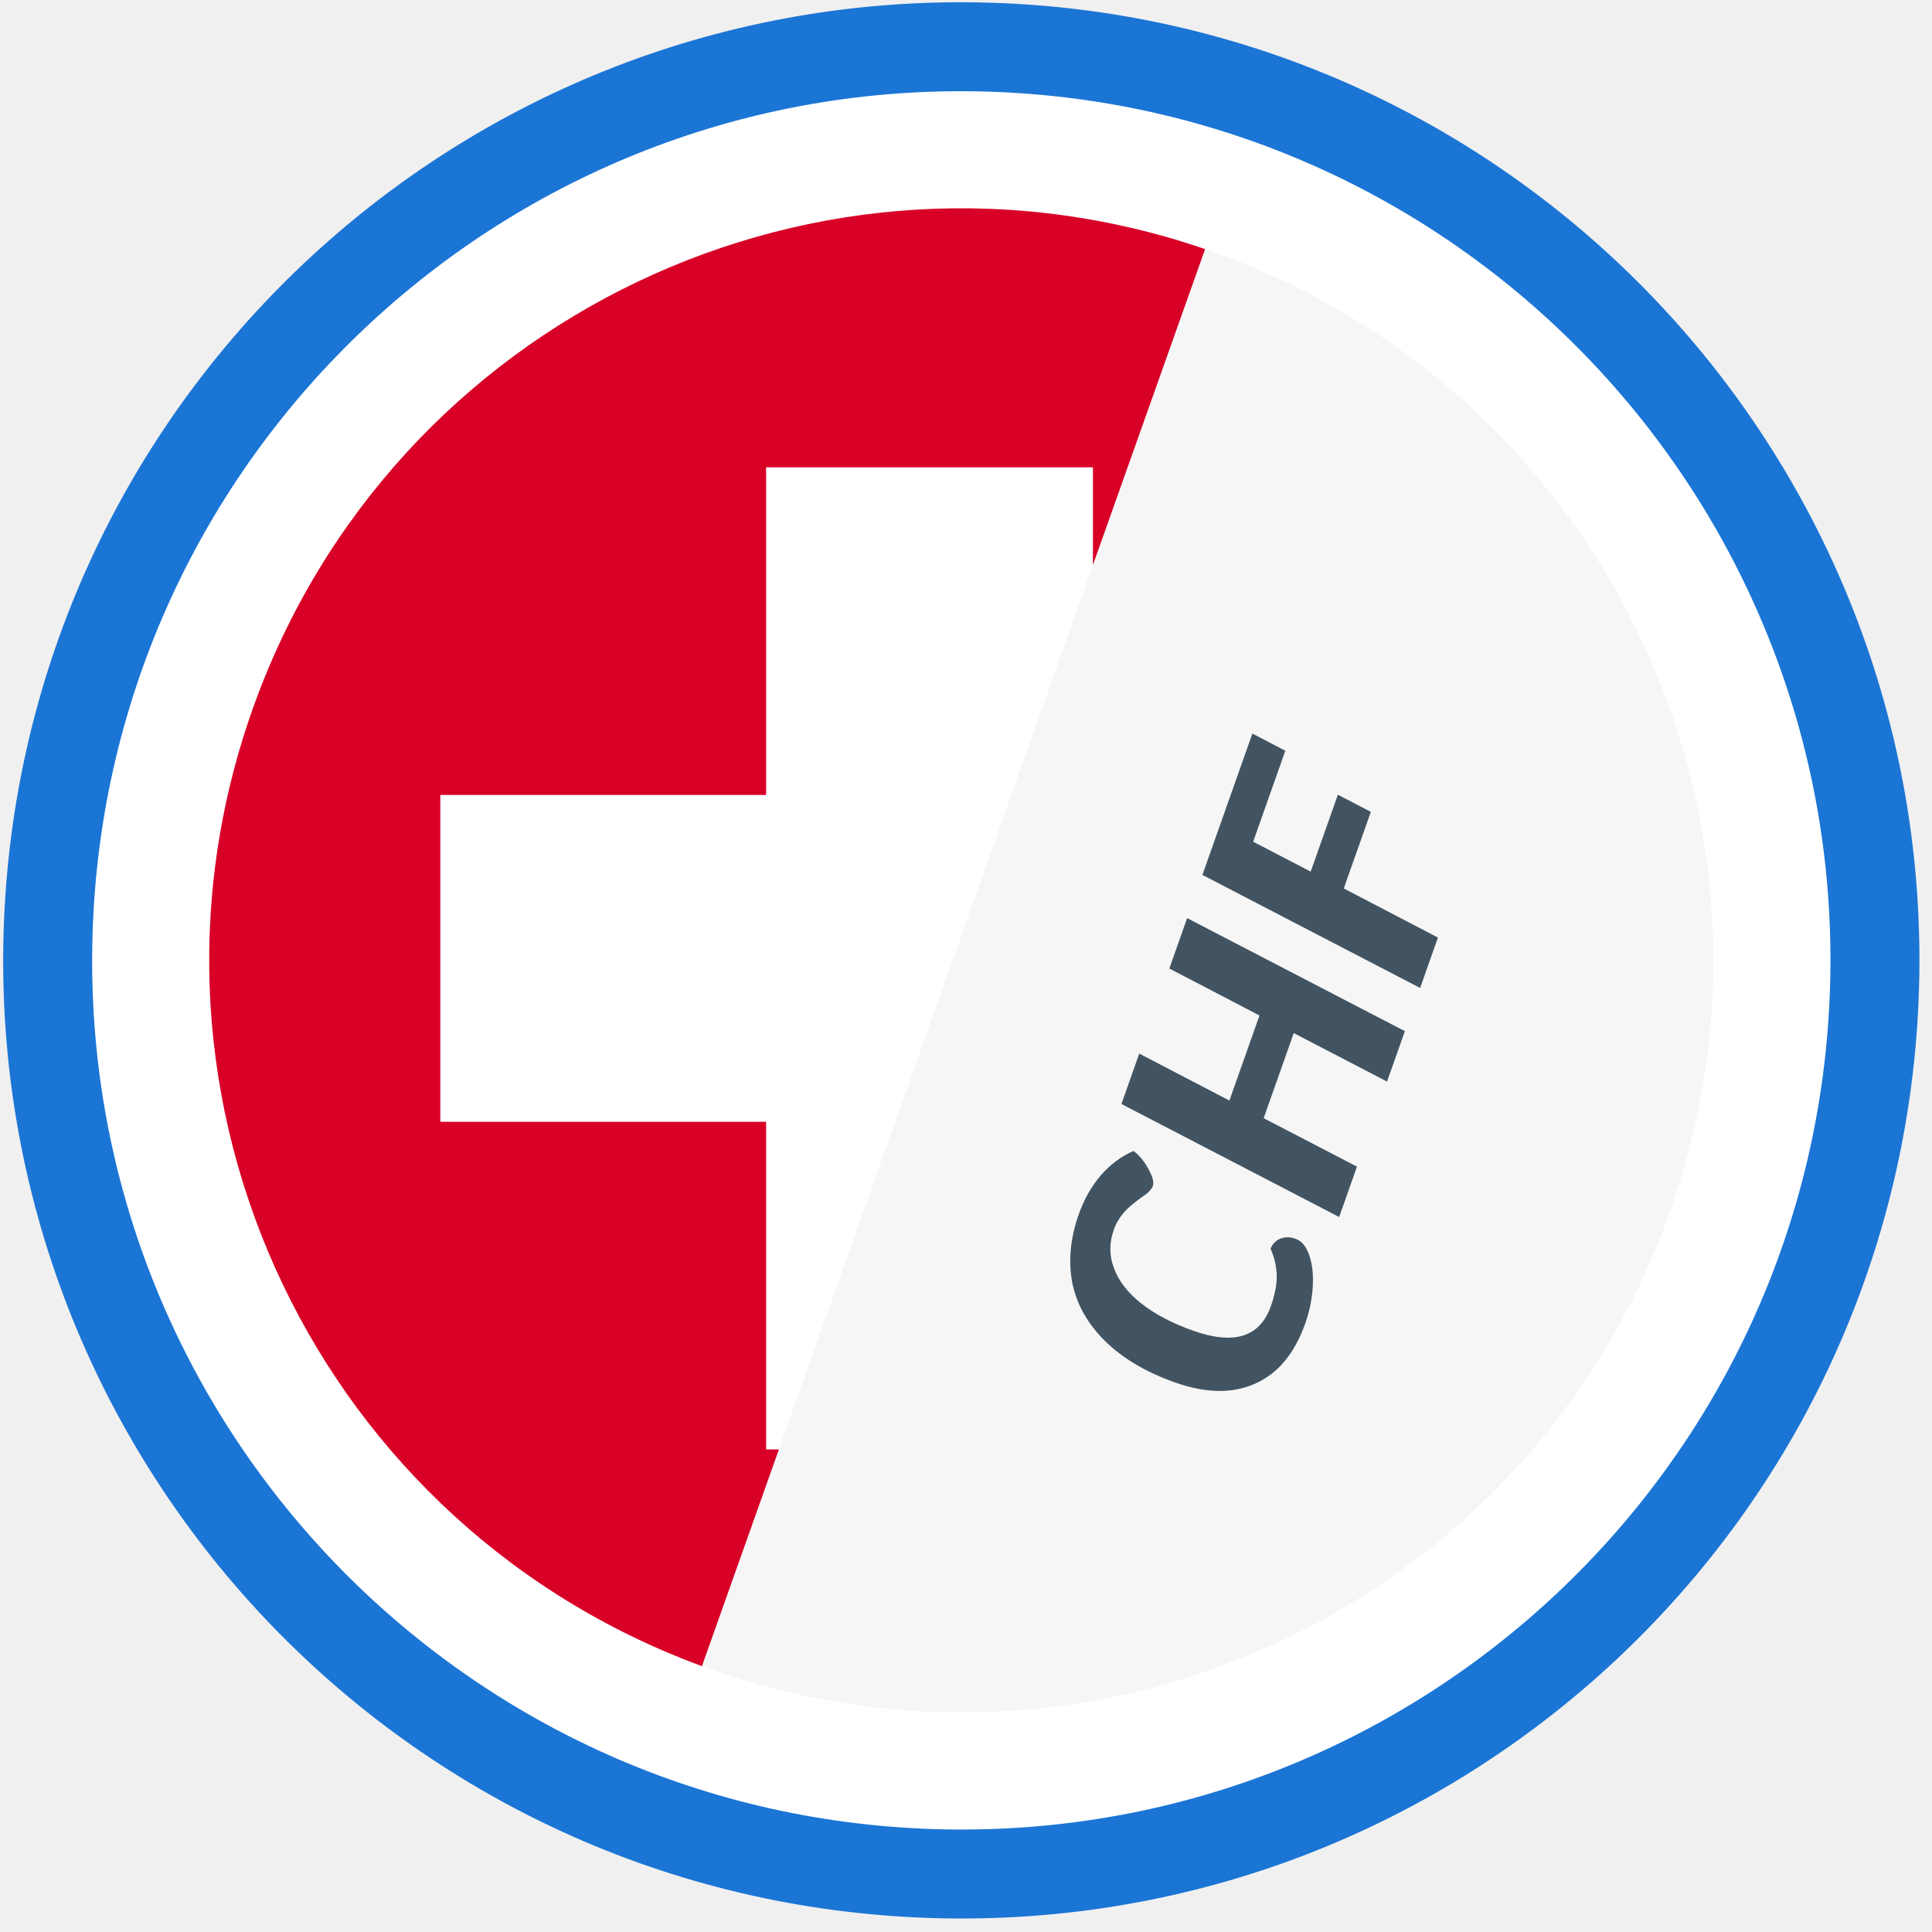
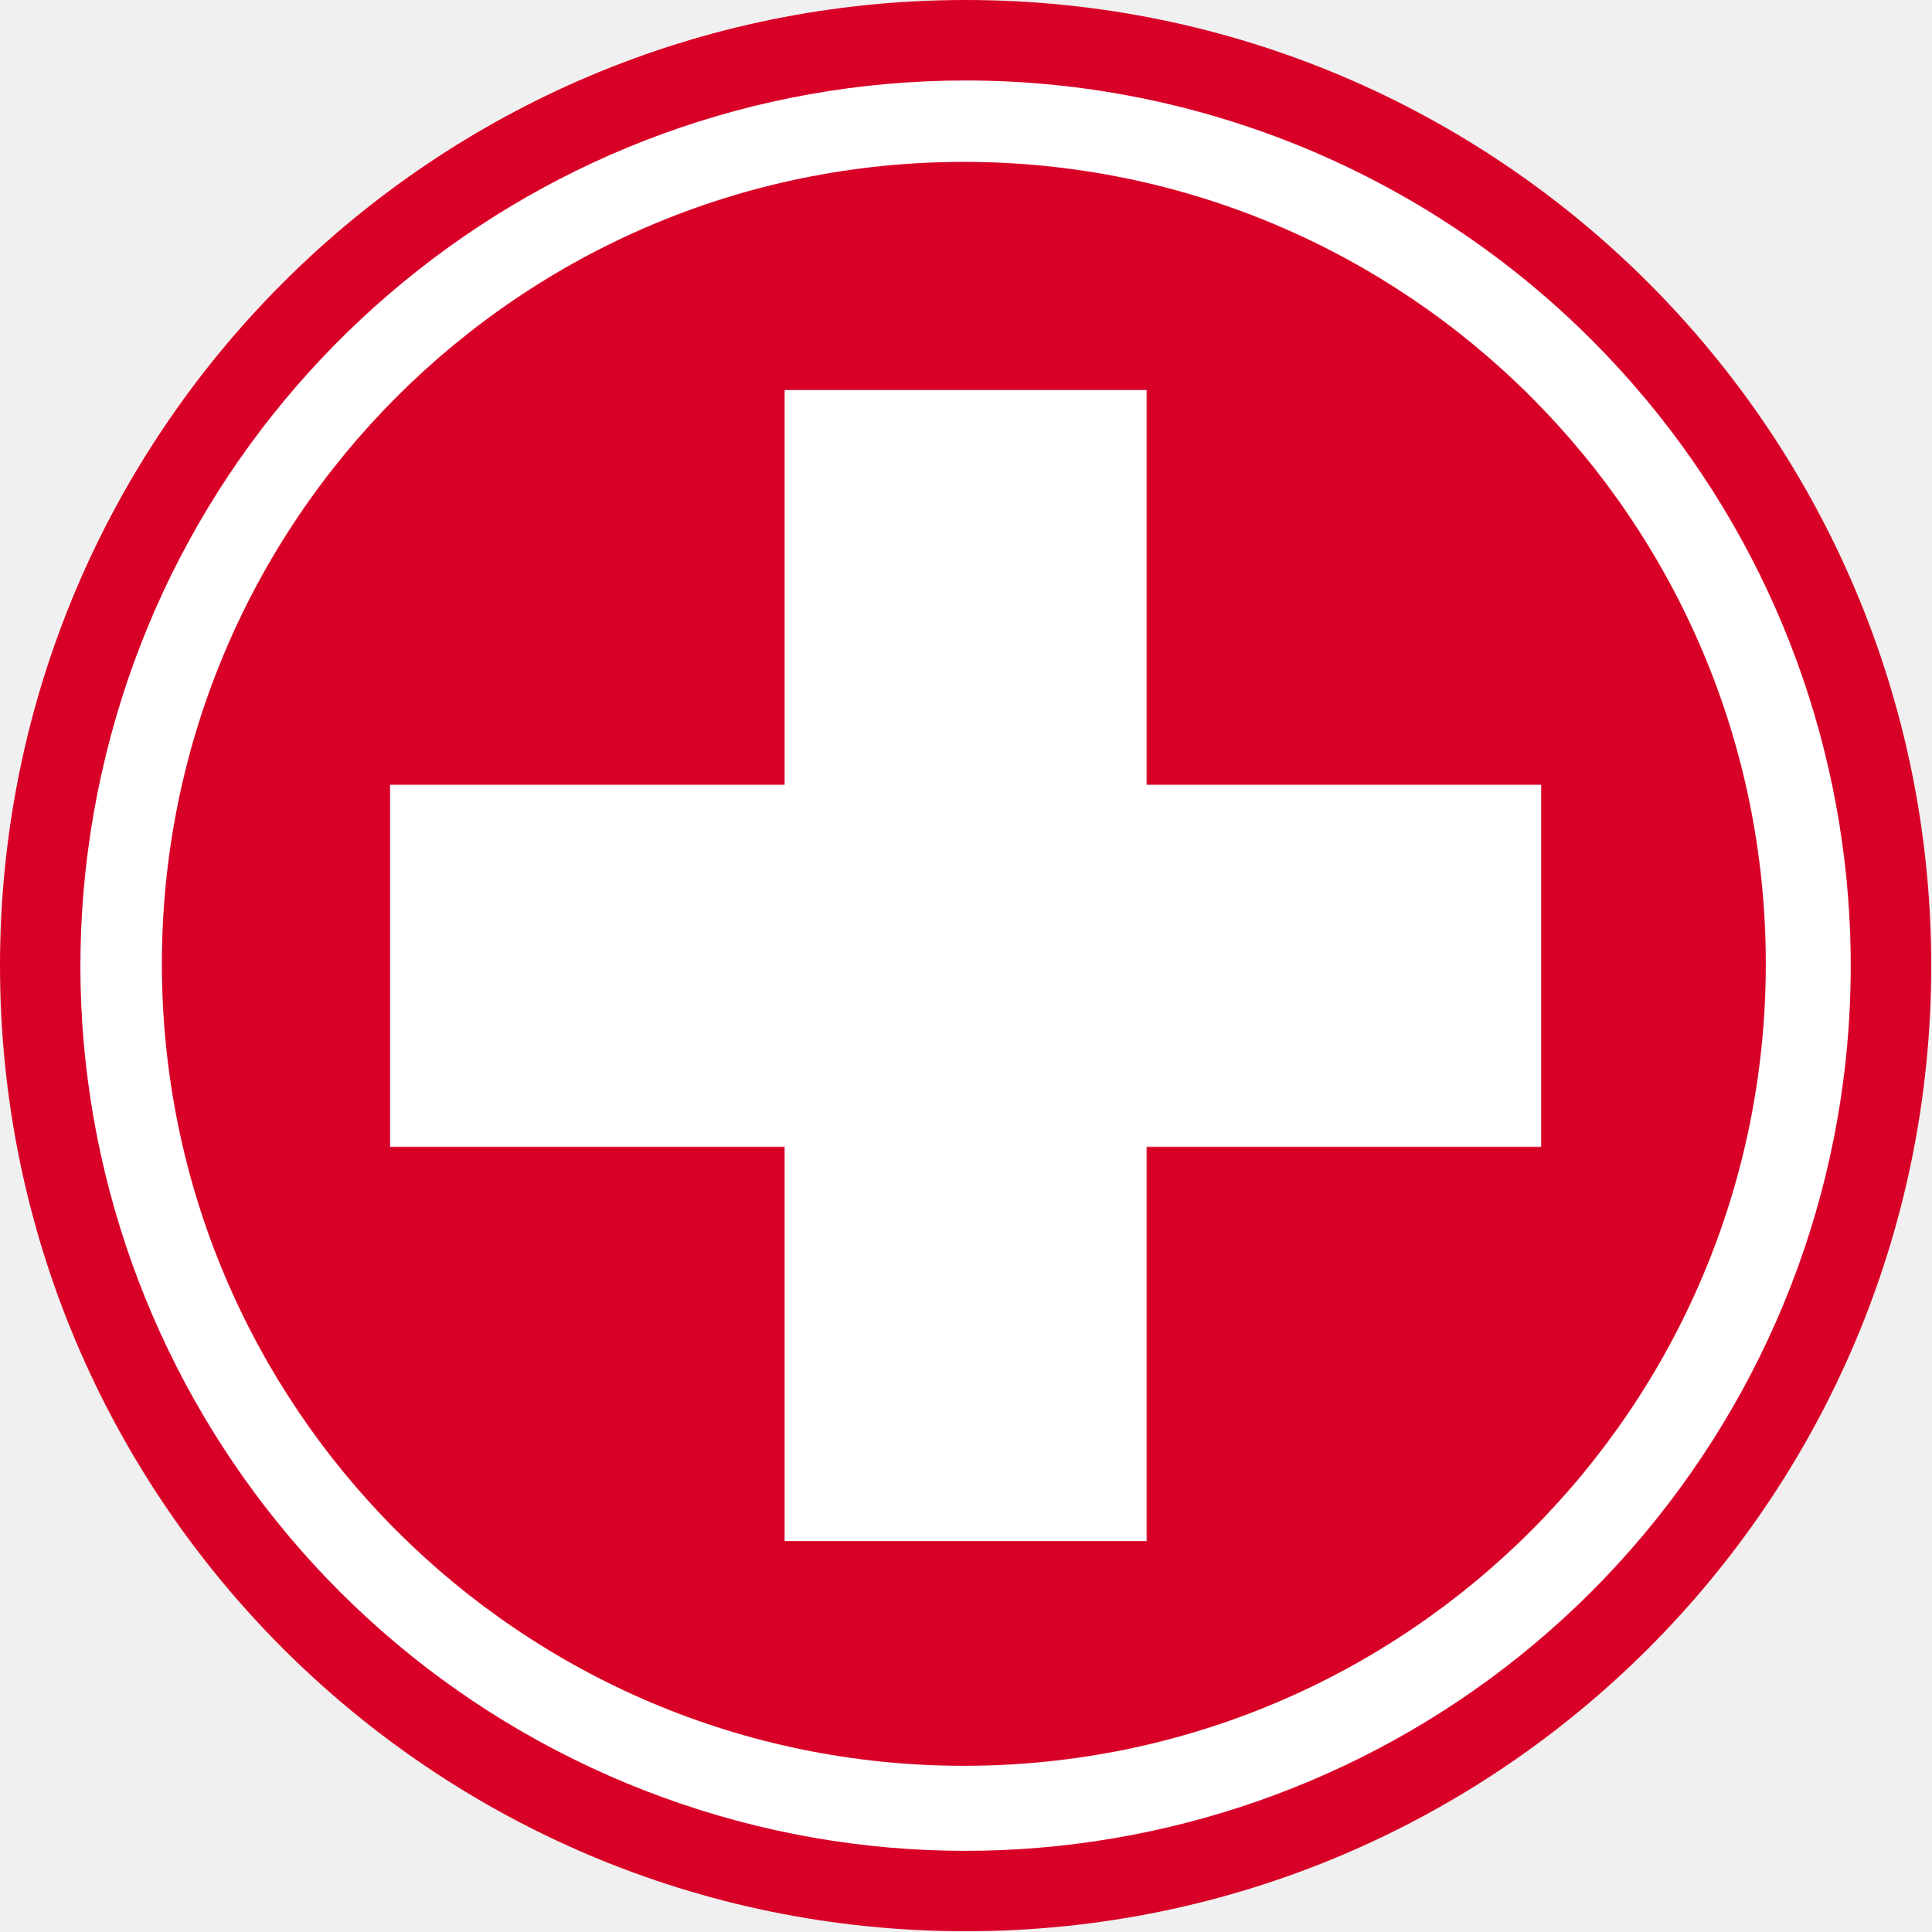
- <svg xmlns="http://www.w3.org/2000/svg" width="100%" height="100%" viewBox="0 0 2481 2481" version="1.1" xml:space="preserve" style="fill-rule:evenodd;clip-rule:evenodd;stroke-linecap:round;stroke-linejoin:round;stroke-miterlimit:1.5;">
-   <g>
-     <g transform="matrix(2.49175,0,0,2.49175,-1764.78,-1769.07)">
-       <g transform="matrix(3.06708,0,0,3.06708,-3115.3,640.941)">
-         <g transform="matrix(1.58129,0.0469608,-0.0469608,1.58129,970.516,-244.054)">
-           <circle cx="284.556" cy="262.173" r="97.042" style="fill:white;stroke:rgb(27,117,213);stroke-width:9.45px;" />
-         </g>
-         <g transform="matrix(0.435804,-1.2329,1.2329,0.435804,960.926,420.453)">
-           <circle cx="284.556" cy="262.173" r="97.042" style="fill:rgb(216,0,39);" />
-         </g>
-         <g transform="matrix(0.130849,0,0,0.130849,1246.64,22.5063)">
-           <rect x="983.806" y="600.112" width="419.708" height="1261.18" style="fill:white;" />
-         </g>
-         <g transform="matrix(8.0122e-18,-0.130849,0.130849,8.0122e-18,1242.1,339.732)">
-           <rect x="983.806" y="600.112" width="419.708" height="1261.18" style="fill:white;" />
-         </g>
-         <g transform="matrix(0.435804,-1.2329,1.2329,0.435804,960.926,420.453)">
-           <clipPath id="_clip1">
-             <path d="M445.876,361.039L446.017,261.341L99.787,260.849L99.645,360.548L445.876,361.039Z" />
-           </clipPath>
-           <g clip-path="url(#_clip1)">
-             <circle cx="284.556" cy="262.173" r="97.042" style="fill:rgb(246,246,246);" />
-           </g>
-         </g>
-       </g>
-       <g transform="matrix(59.6122,-168.644,168.644,59.6122,1359.96,1445.96)">
-         <path d="M0.323,0.01C0.232,0.01 0.161,-0.016 0.112,-0.068C0.063,-0.119 0.038,-0.192 0.038,-0.287C0.038,-0.375 0.053,-0.451 0.082,-0.514C0.111,-0.577 0.152,-0.626 0.207,-0.66C0.262,-0.693 0.327,-0.71 0.402,-0.71C0.447,-0.71 0.489,-0.703 0.528,-0.688C0.567,-0.673 0.6,-0.651 0.627,-0.622C0.621,-0.603 0.61,-0.584 0.593,-0.565C0.576,-0.546 0.562,-0.536 0.551,-0.536C0.542,-0.536 0.532,-0.54 0.521,-0.547C0.492,-0.568 0.469,-0.582 0.451,-0.589C0.433,-0.596 0.414,-0.6 0.394,-0.6C0.353,-0.6 0.318,-0.587 0.289,-0.562C0.259,-0.537 0.236,-0.501 0.22,-0.454C0.204,-0.407 0.196,-0.351 0.196,-0.287C0.196,-0.162 0.243,-0.1 0.337,-0.1C0.371,-0.1 0.4,-0.104 0.425,-0.113C0.449,-0.122 0.472,-0.136 0.493,-0.156C0.508,-0.155 0.52,-0.15 0.53,-0.139C0.539,-0.128 0.544,-0.115 0.544,-0.098C0.544,-0.079 0.534,-0.062 0.513,-0.045C0.492,-0.028 0.465,-0.015 0.431,-0.005C0.397,0.005 0.361,0.01 0.323,0.01Z" style="fill:rgb(66,84,98);fill-rule:nonzero;" />
-       </g>
-       <g transform="matrix(59.6122,-168.644,168.644,59.6122,1397.87,1338.7)">
-         <path d="M0.675,-0.7L0.577,0L0.423,0L0.465,-0.3L0.205,-0.3L0.163,0L0.009,0L0.107,-0.7L0.261,-0.7L0.22,-0.41L0.48,-0.41L0.521,-0.7L0.675,-0.7Z" style="fill:rgb(66,84,98);fill-rule:nonzero;" />
-       </g>
-       <g transform="matrix(59.6122,-168.644,168.644,59.6122,1439.6,1220.65)">
-         <path d="M0.246,-0.594L0.22,-0.409L0.455,-0.409L0.44,-0.303L0.206,-0.303L0.163,0L0.009,0L0.107,-0.7L0.539,-0.7L0.524,-0.594L0.246,-0.594Z" style="fill:rgb(66,84,98);fill-rule:nonzero;" />
-       </g>
-     </g>
-     <g transform="matrix(3.33058,-9.4223,9.4223,3.33058,-2183.56,3041.27)">
-       <circle cx="284.556" cy="262.173" r="97.042" style="fill:none;stroke:white;stroke-width:0.85px;stroke-linecap:butt;stroke-miterlimit:2;" />
-     </g>
+ <svg xmlns="http://www.w3.org/2000/svg" id="Group_1831" data-name="Group 1831" width="145" height="145" viewBox="0 0 145 145">
+   <circle id="Ellipse_73" data-name="Ellipse 73" cx="72.368" cy="72.368" r="72.368" transform="translate(0 0)" fill="#fff" />
+   <path id="Ellipse_73_-_Outline" data-name="Ellipse 73 - Outline" d="M72.5,6.042a66.458,66.458,0,1,0,46.993,19.465A66.458,66.458,0,0,0,72.5,6.042M72.5,0A72.5,72.5,0,1,1,0,72.5,72.5,72.5,0,0,1,72.5,0Z" transform="translate(0 0)" fill="#d80027" />
+   <circle id="Ellipse_78" data-name="Ellipse 78" cx="60.214" cy="60.214" r="60.214" transform="translate(12.153 12.153)" fill="#d80027" />
+   <g id="Group_21" data-name="Group 21" transform="translate(29.284 29.282)">
+     <path id="Path_2404" data-name="Path 2404" d="M-15992.56-10618.259h-27.189v-86.428h27.189Z" transform="translate(16049.371 10704.687)" fill="#fff" />
+     <path id="Path_2405" data-name="Path 2405" d="M27.188,86.432H0V0H27.188Z" transform="translate(86.432 29.637) rotate(90)" fill="#fff" />
  </g>
</svg>
